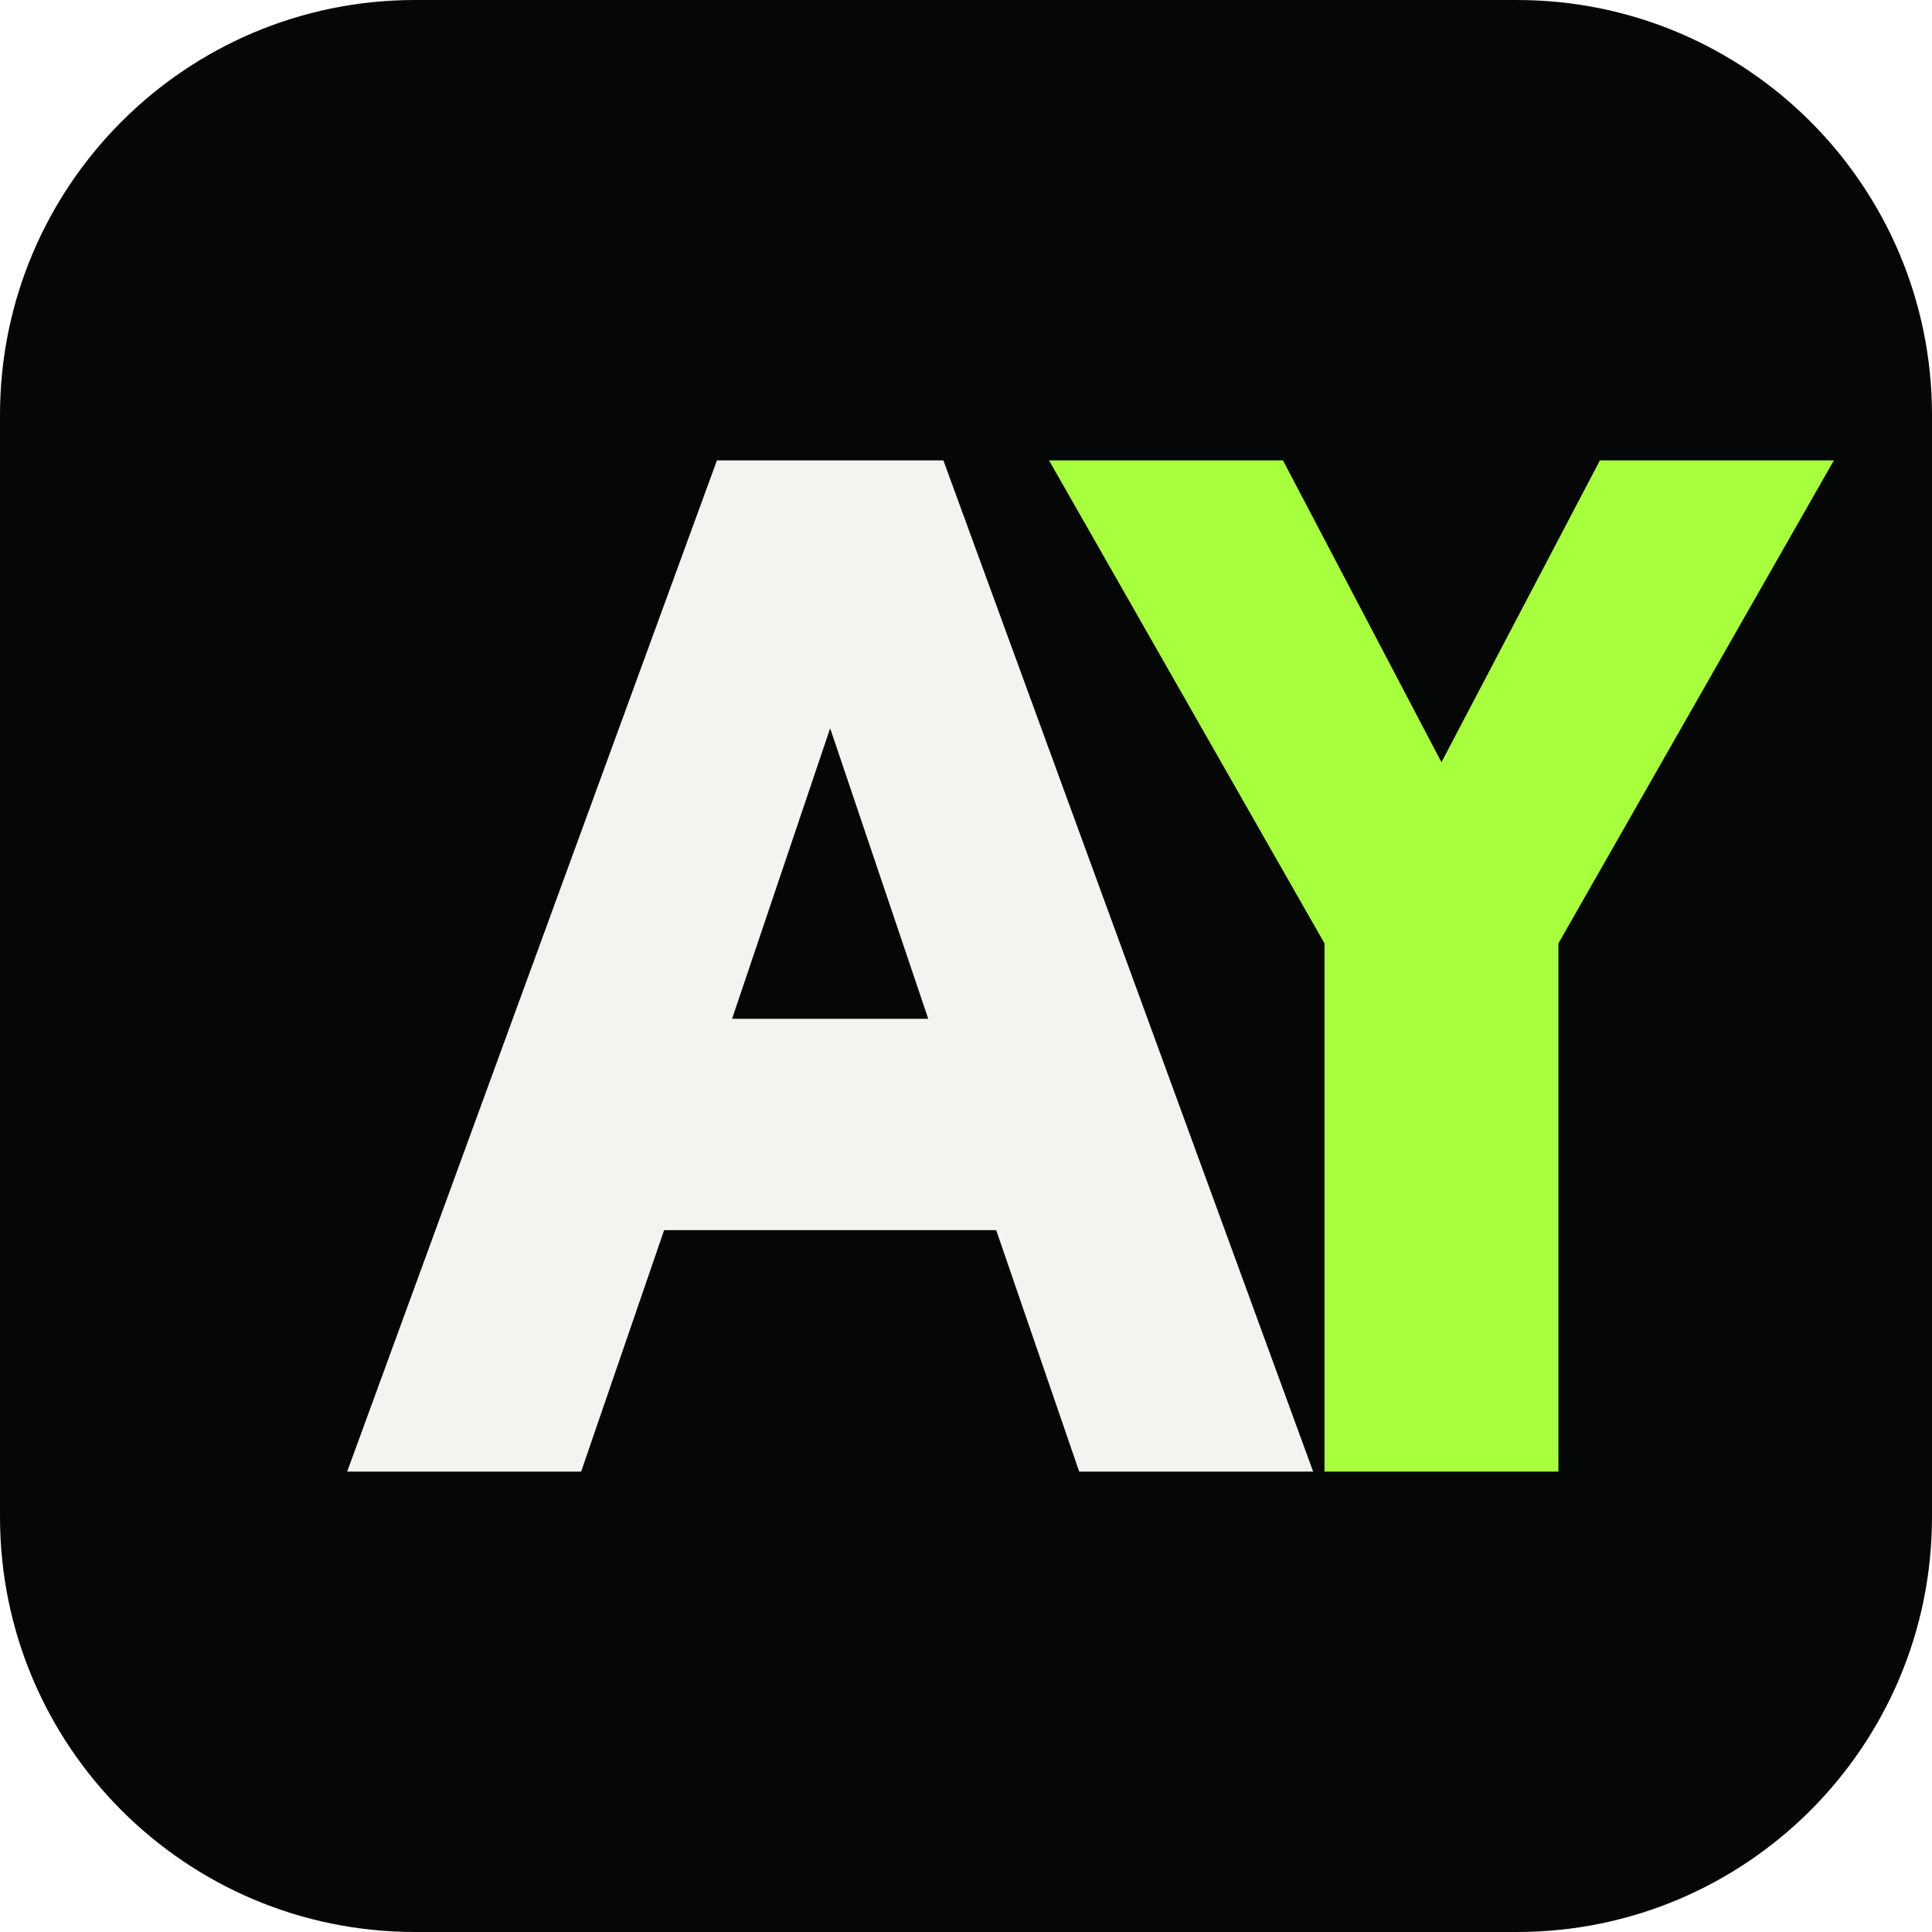
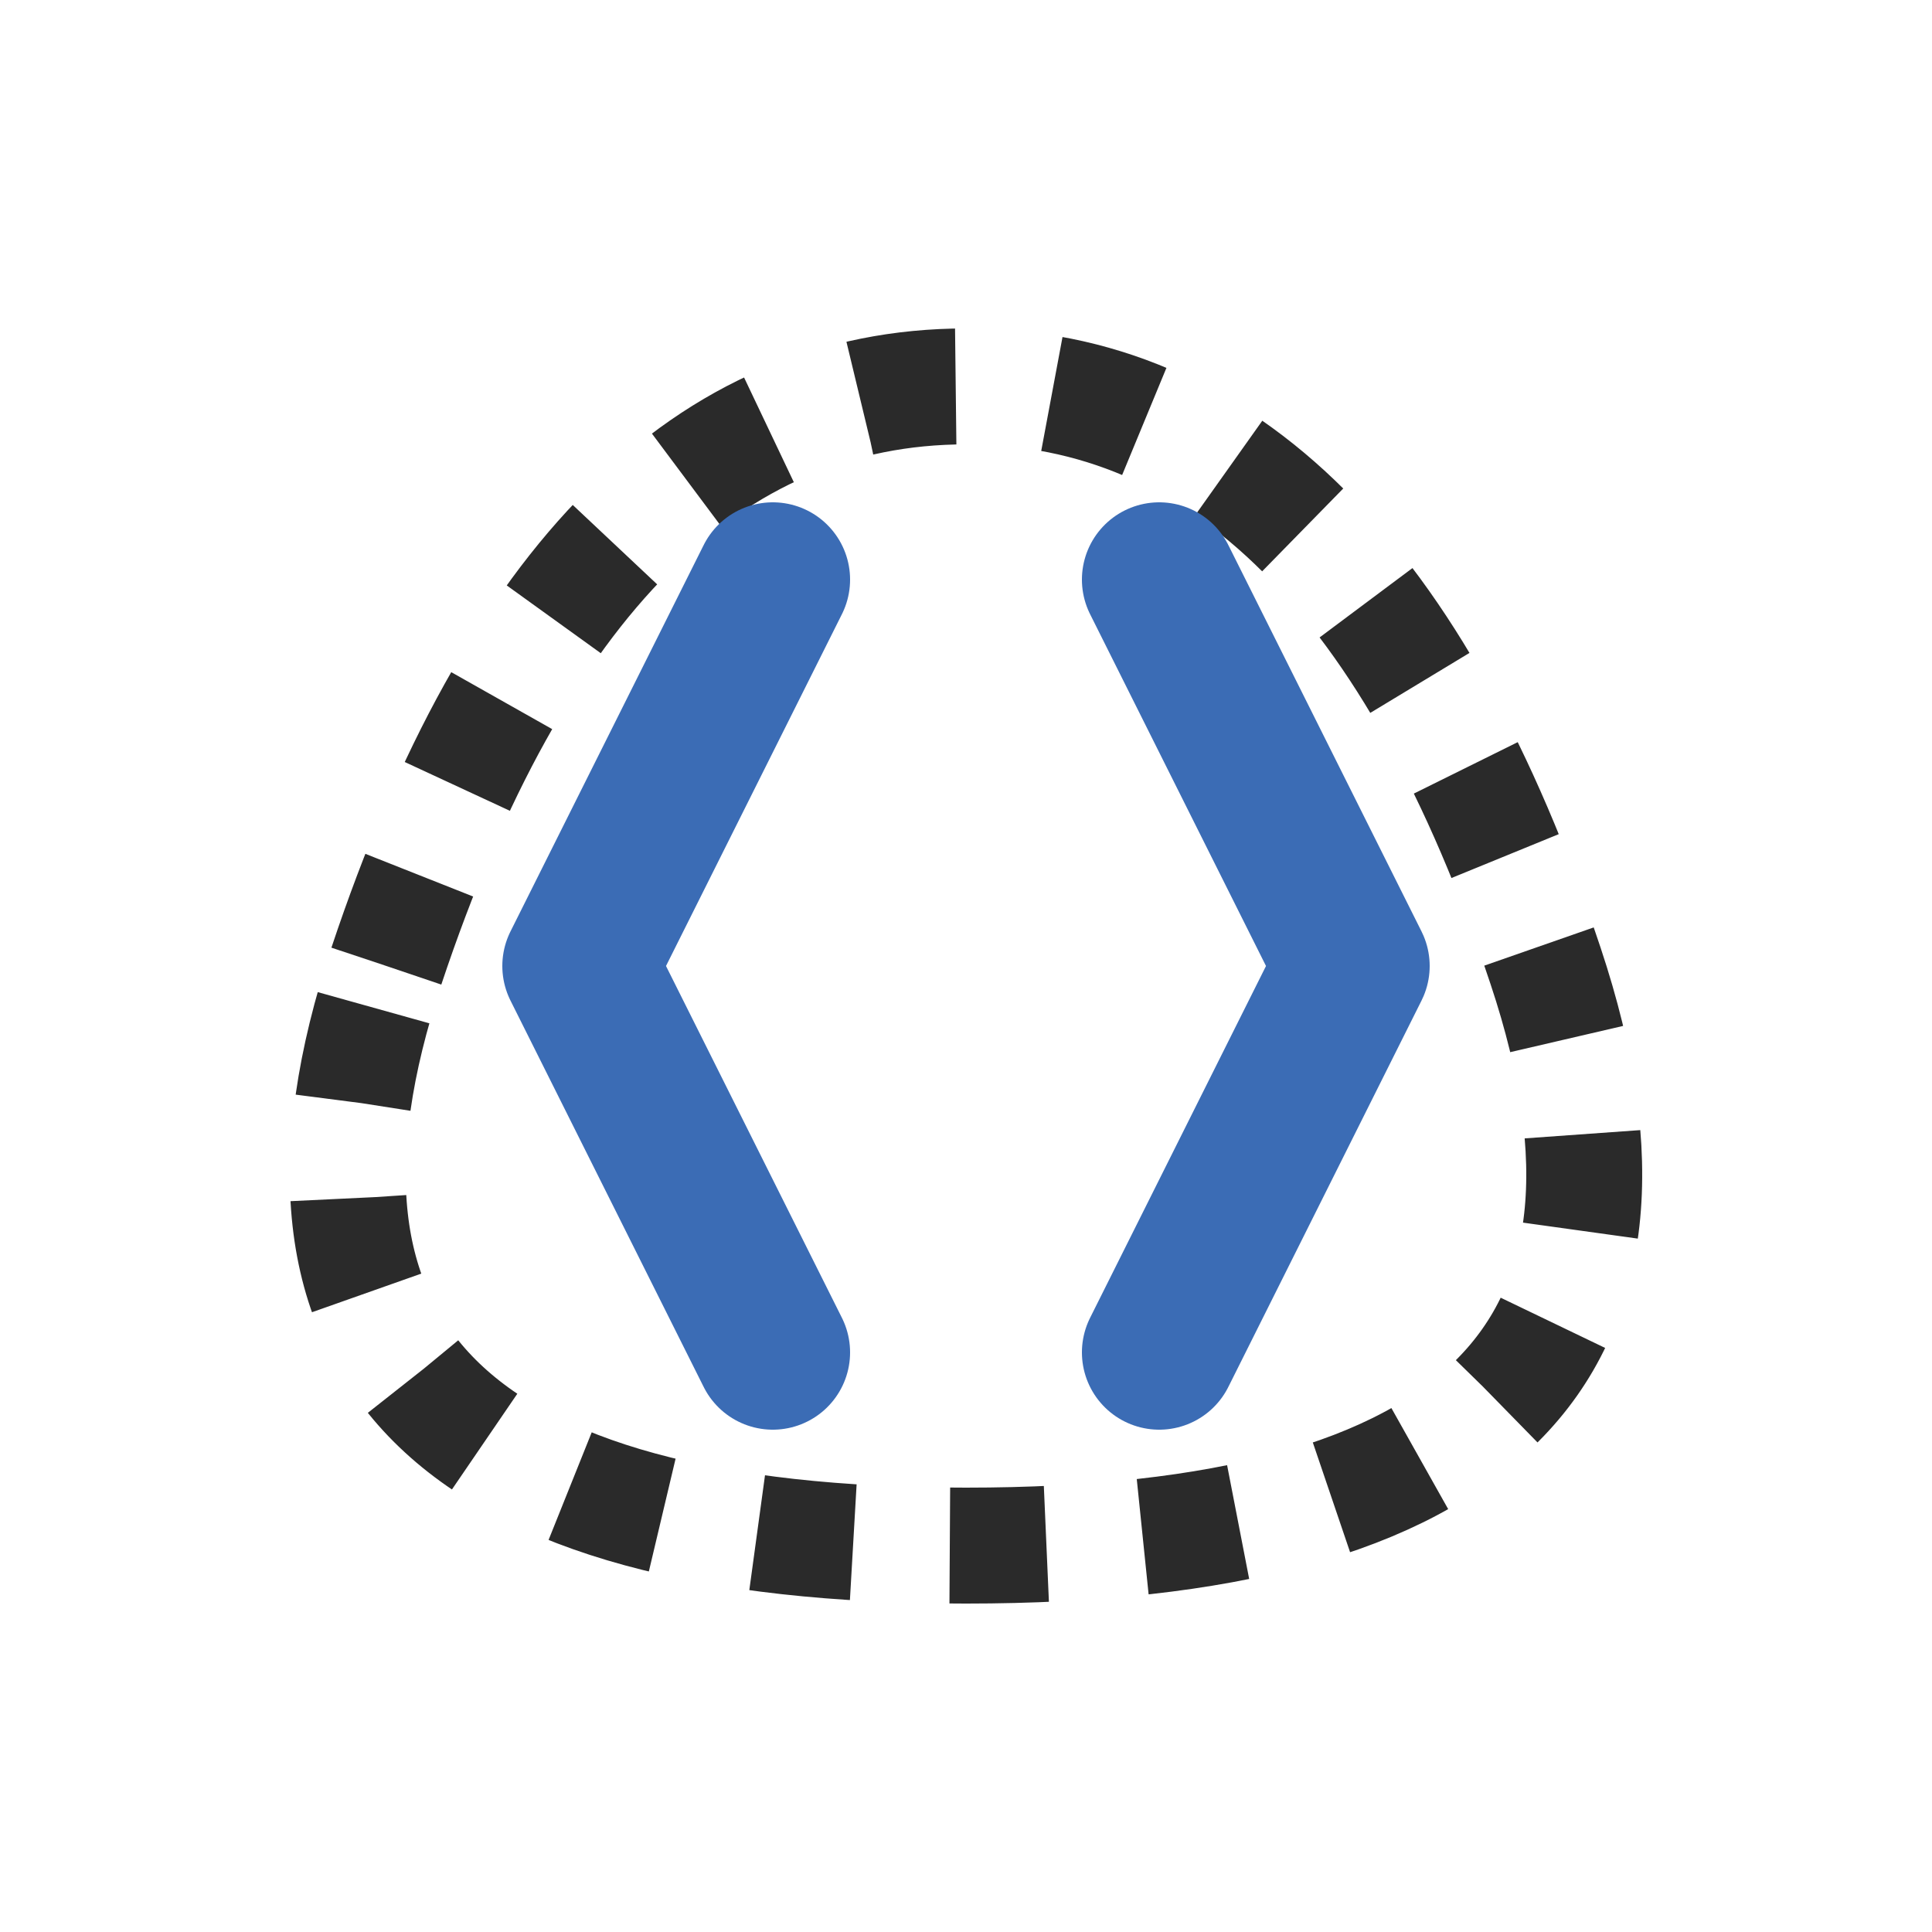
- <svg xmlns="http://www.w3.org/2000/svg" viewBox="0 0 512 512">
-   <rect width="512" height="512" rx="110" fill="#050706" />
-   <path d="M92 390L190 122H250L348 390H286L264 326H176L154 390H92ZM194 270H246L220 193L194 270Z" fill="#F2F5EF" />
-   <path d="M278 122H340L382 202L424 122H486L413 250V390H351V250L278 122Z" fill="#A8FF3E" />
+ <svg xmlns="http://www.w3.org/2000/svg" viewBox="0 0 100 100">
+   <path d="M20 50 Q 30 20, 50 20 T 80 50 T 50 80 T 20 50" fill="none" stroke="#2a2a2a" stroke-width="6" stroke-dasharray="5 5" />
+   <path d="M 40 30 L 30 50 L 40 70 M 60 30 L 70 50 L 60 70" fill="none" stroke="#3b6cb5" stroke-width="8" stroke-linecap="round" stroke-linejoin="round" />
</svg>
